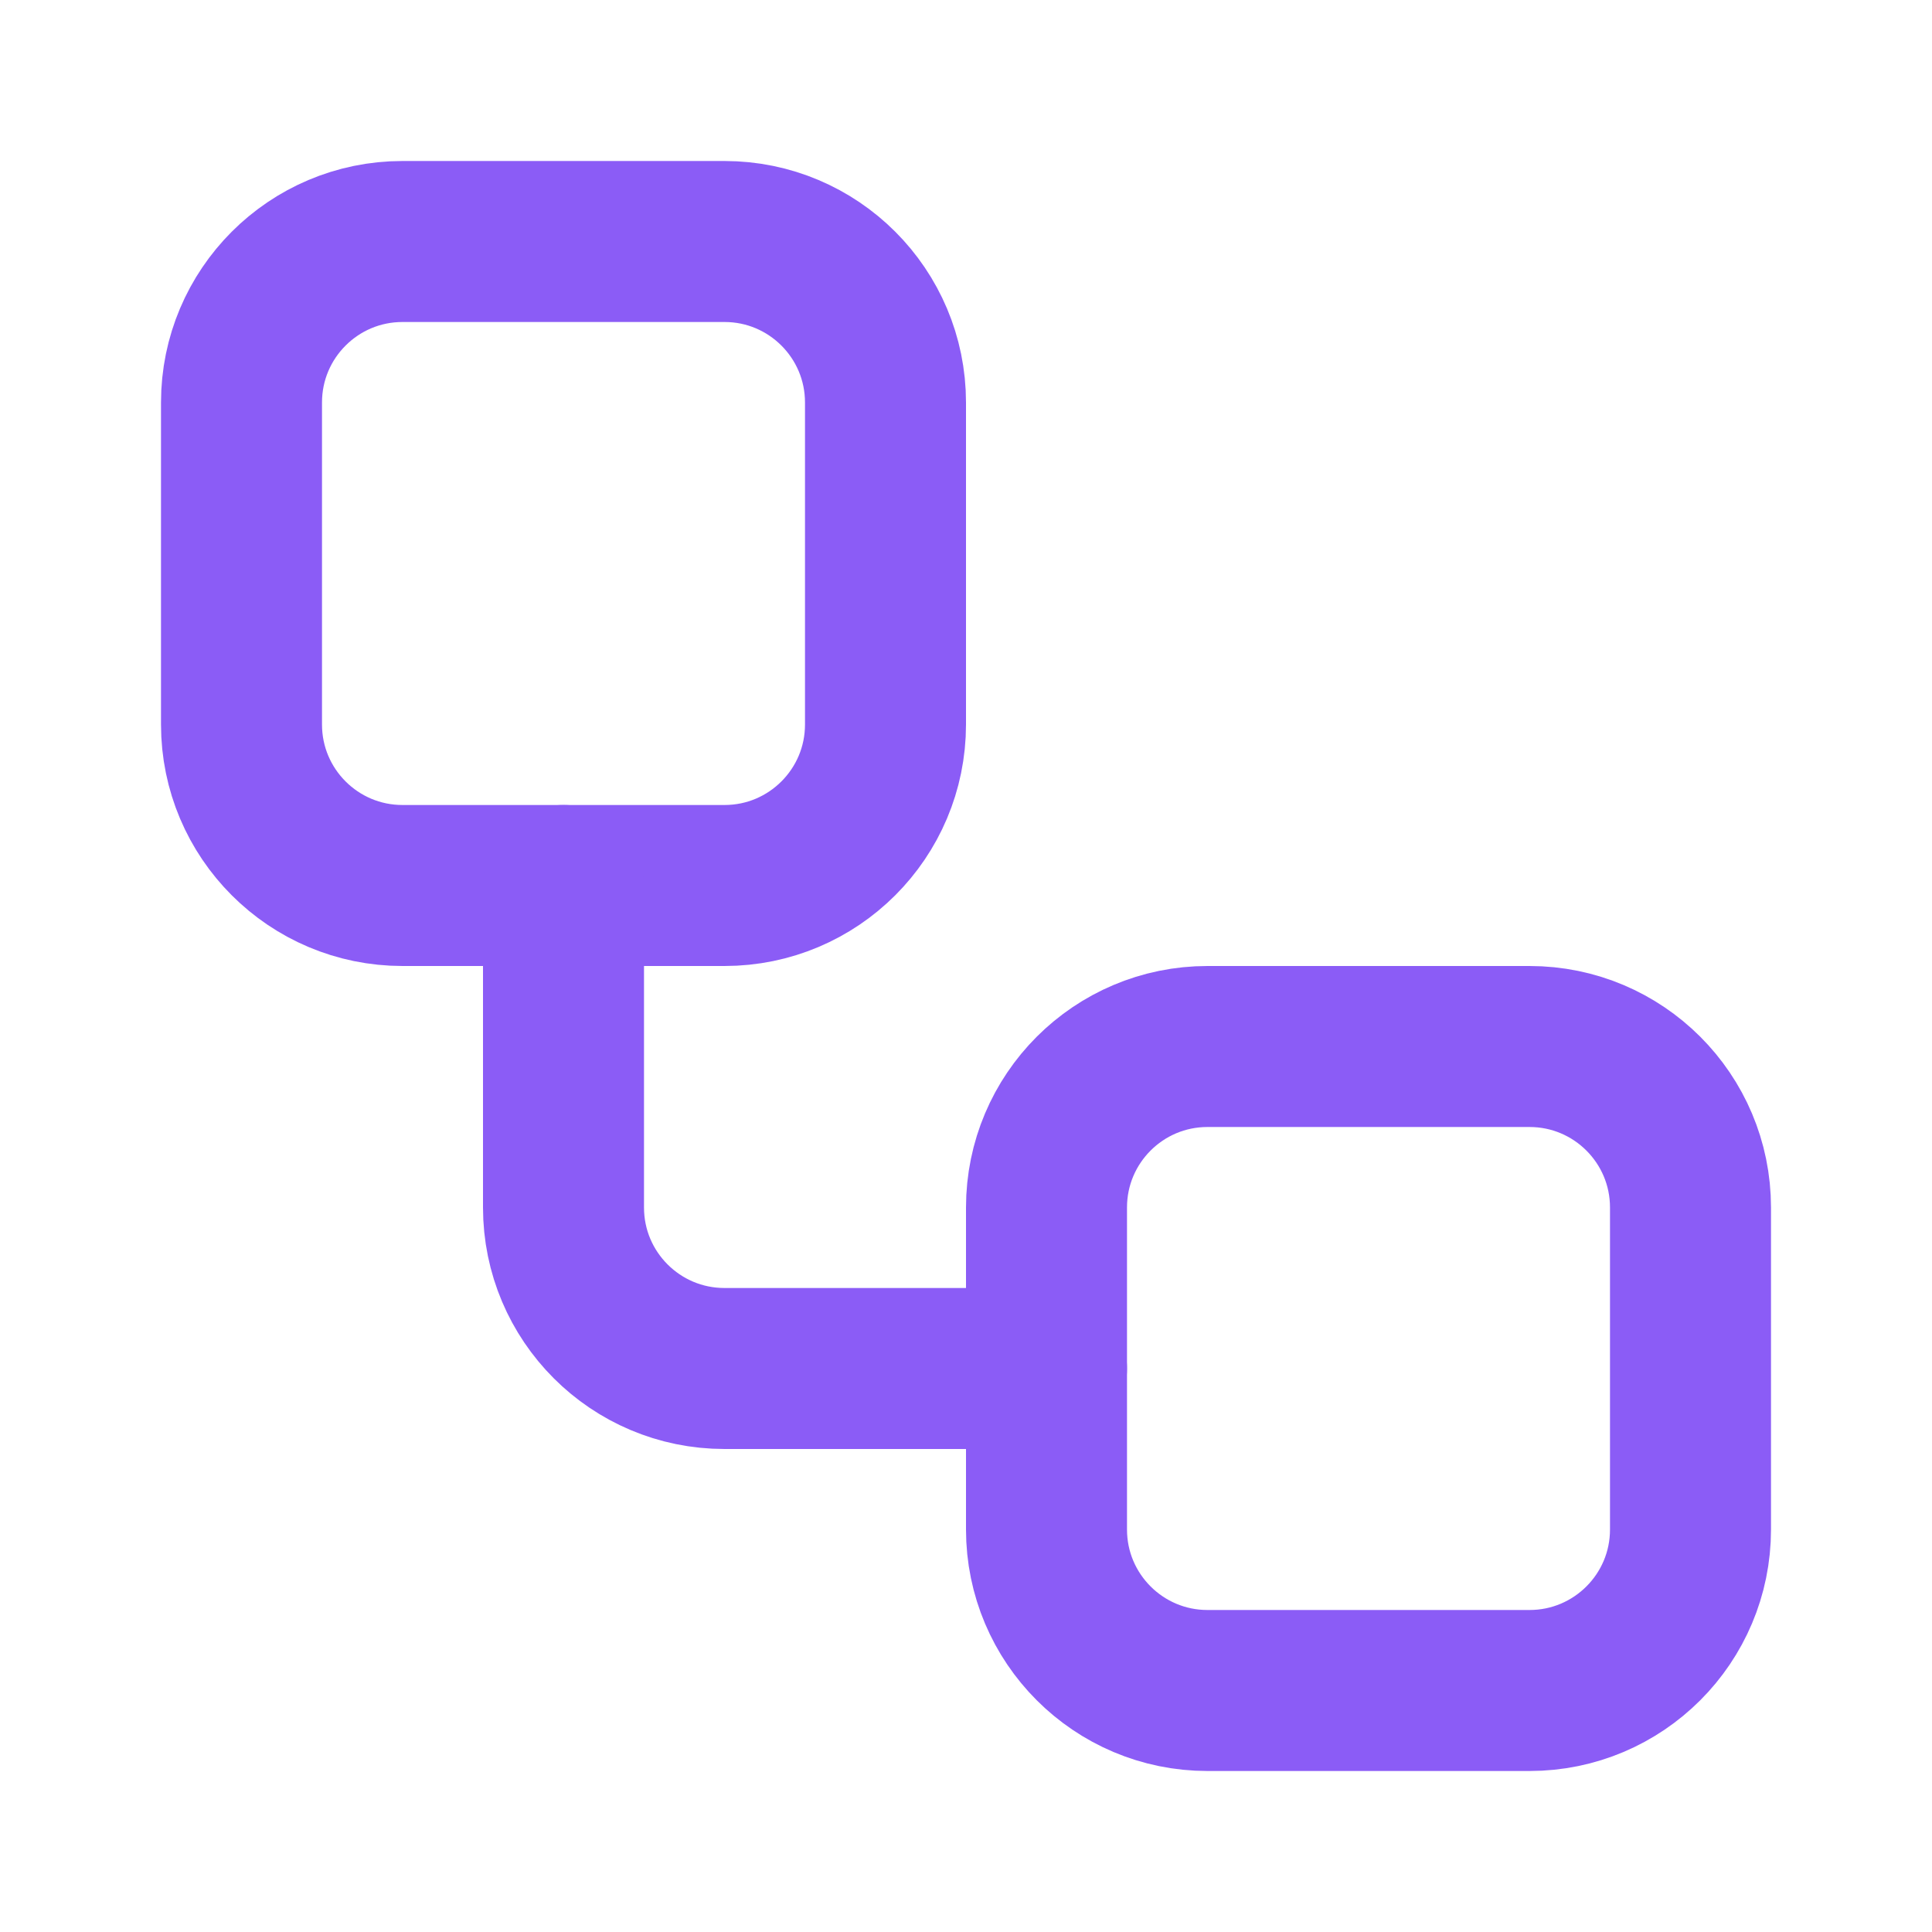
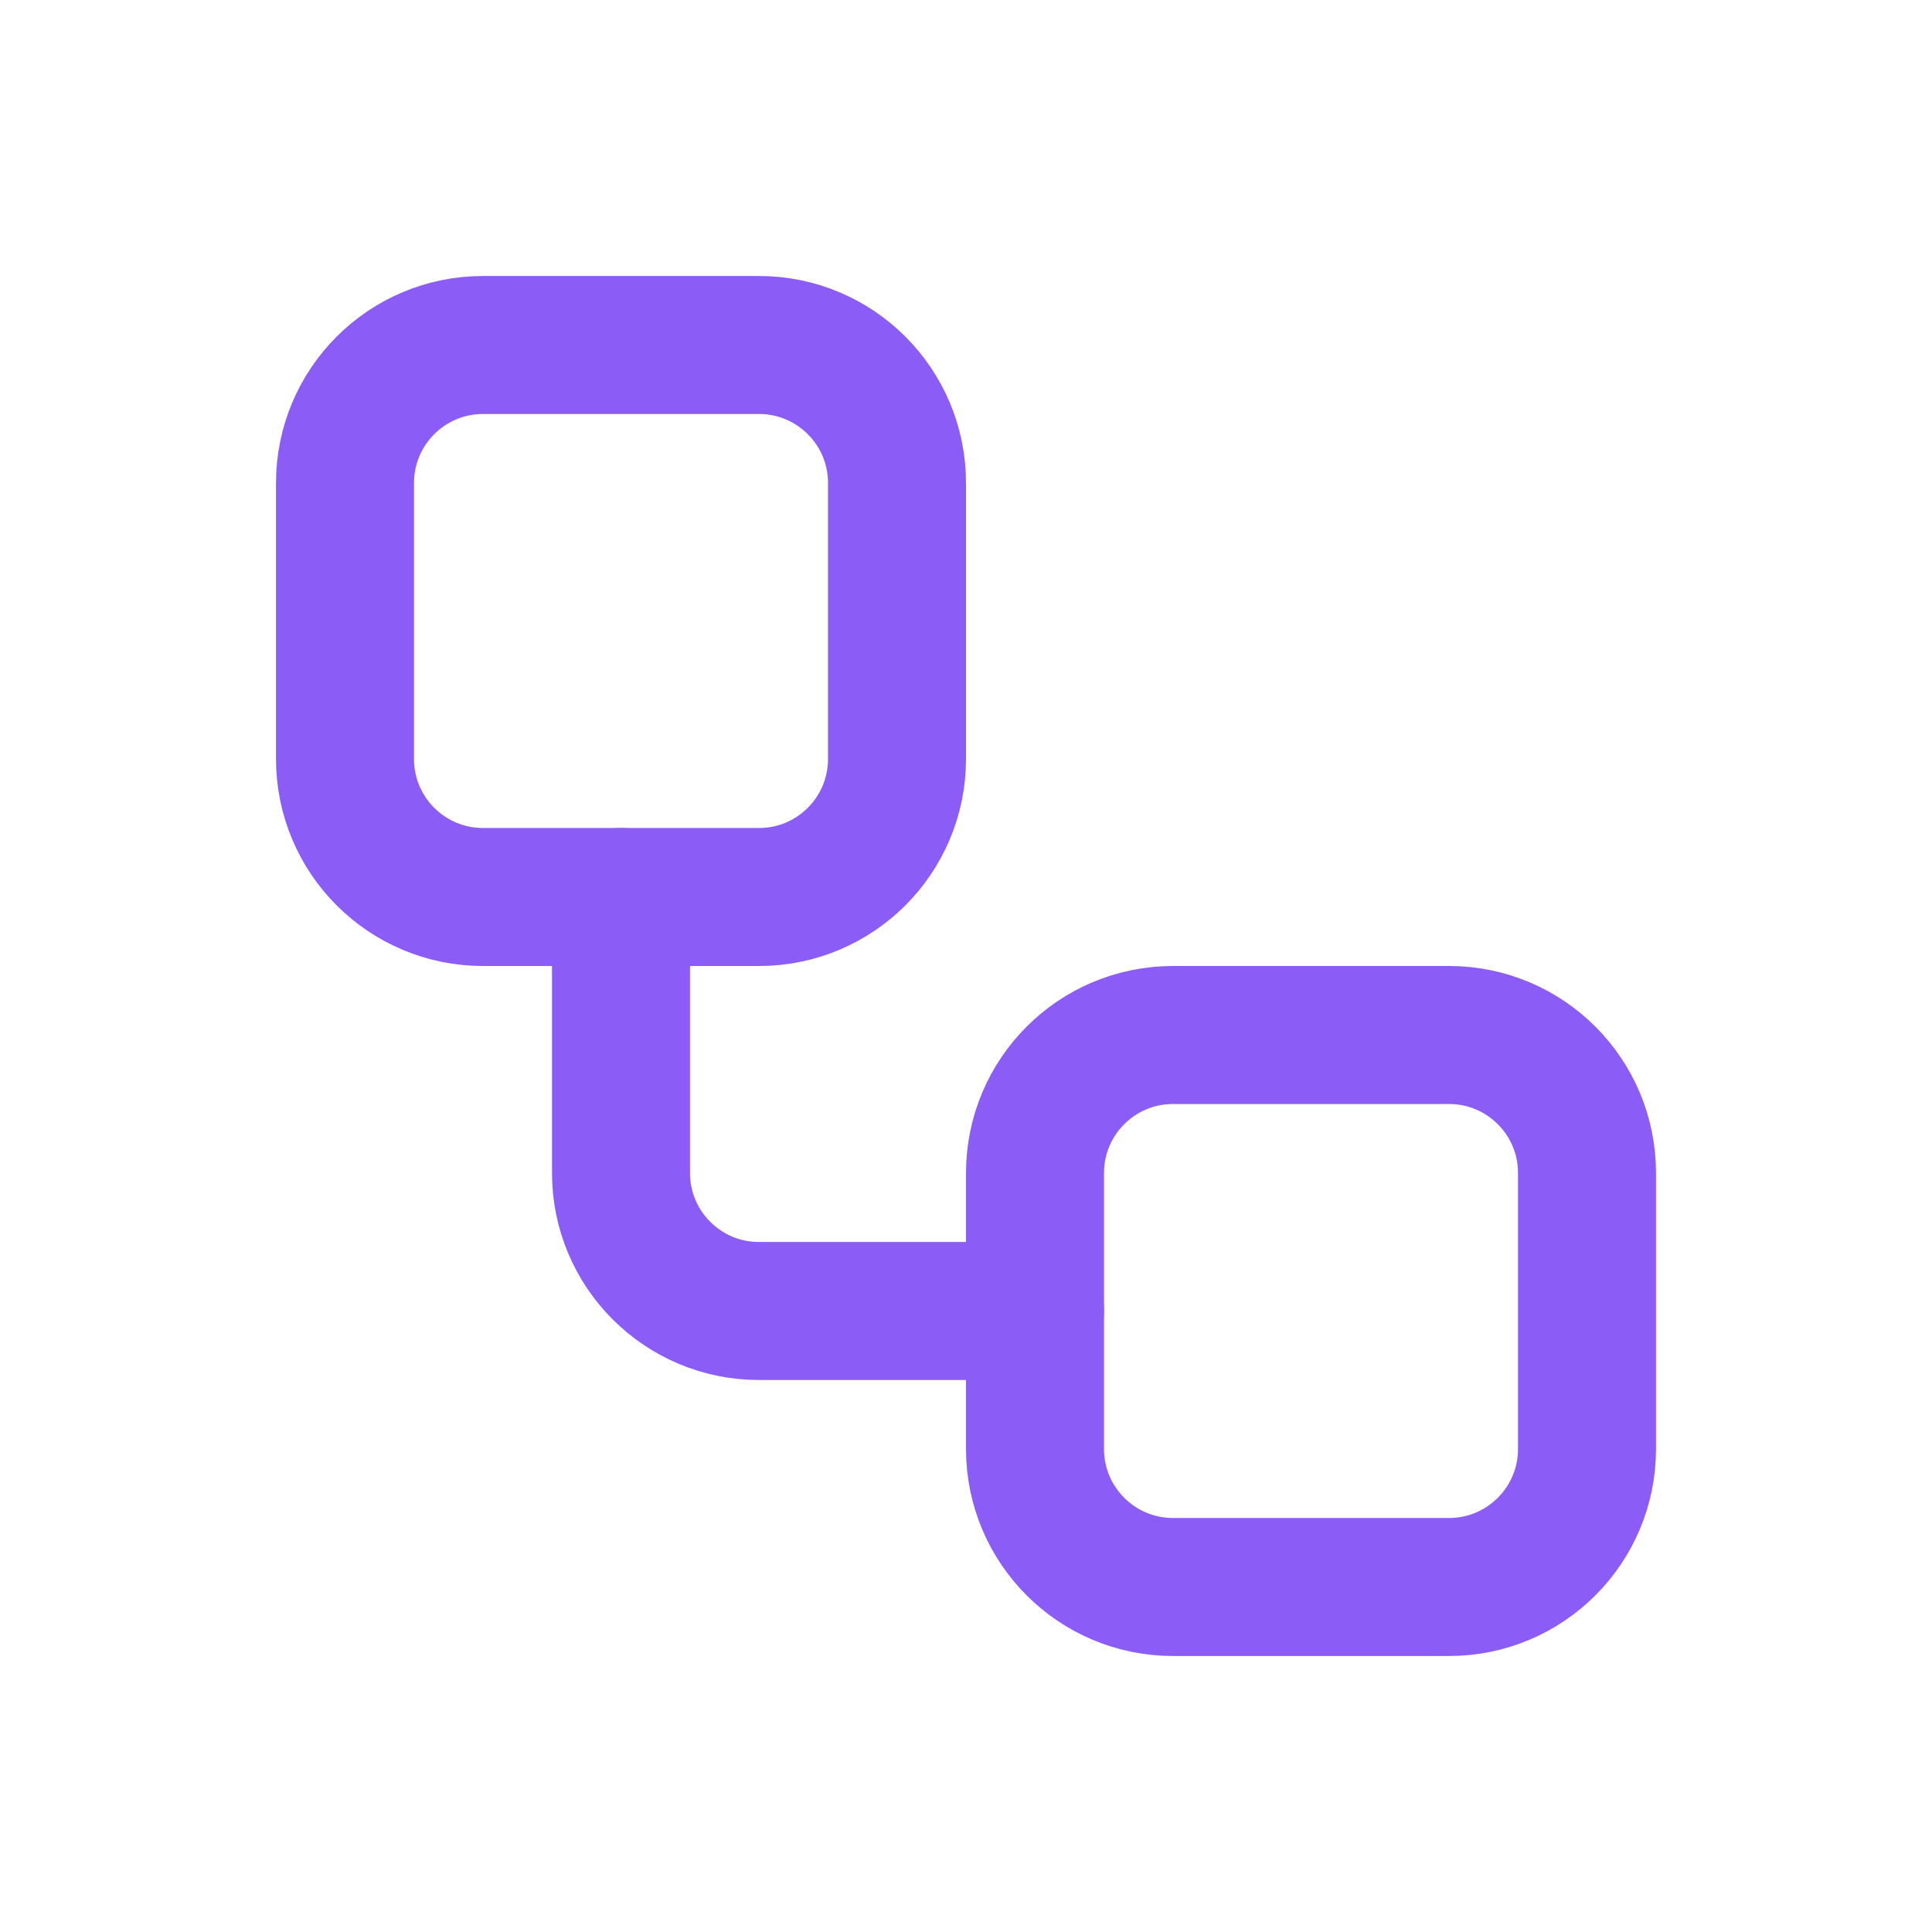
- <svg xmlns="http://www.w3.org/2000/svg" class="lucide lucide-workflow" width="24" height="24" viewBox="0 0 24 24" fill="none" stroke="#8B5CF6" stroke-width="2" stroke-linecap="round" stroke-linejoin="round">
+ <svg xmlns="http://www.w3.org/2000/svg" class="lucide lucide-workflow" width="30" height="30" viewBox="-2 -2 28 28" fill="none" stroke="#8B5CF6" stroke-width="2" stroke-linecap="round" stroke-linejoin="round">
  <rect width="8" height="8" x="3" y="3" rx="2" />
  <path d="M7 11v4a2 2 0 0 0 2 2h4" />
  <rect width="8" height="8" x="13" y="13" rx="2" />
</svg>
